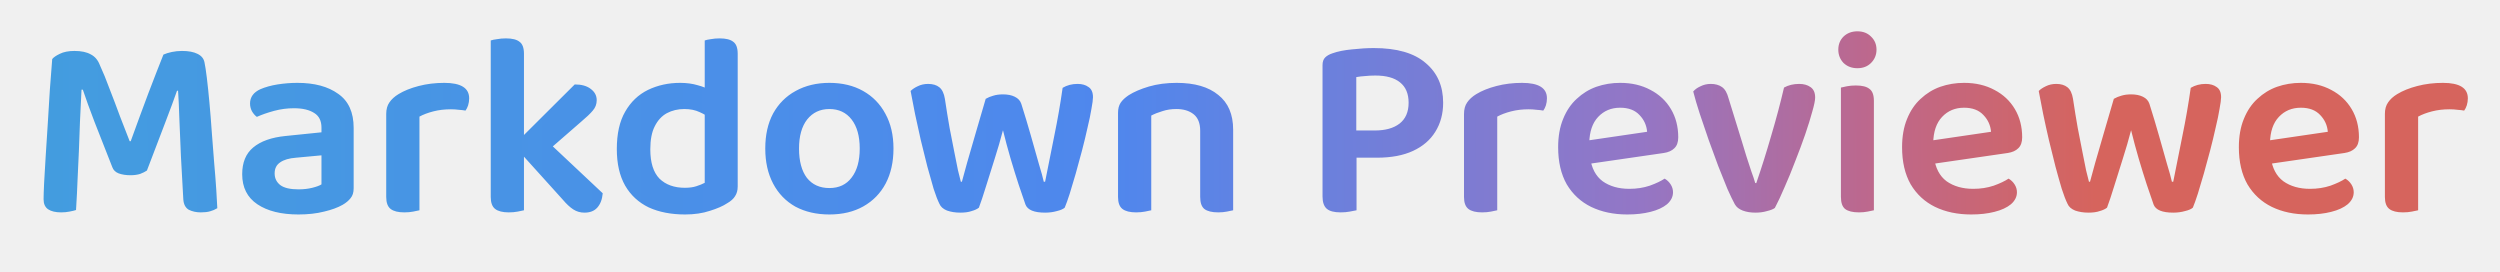
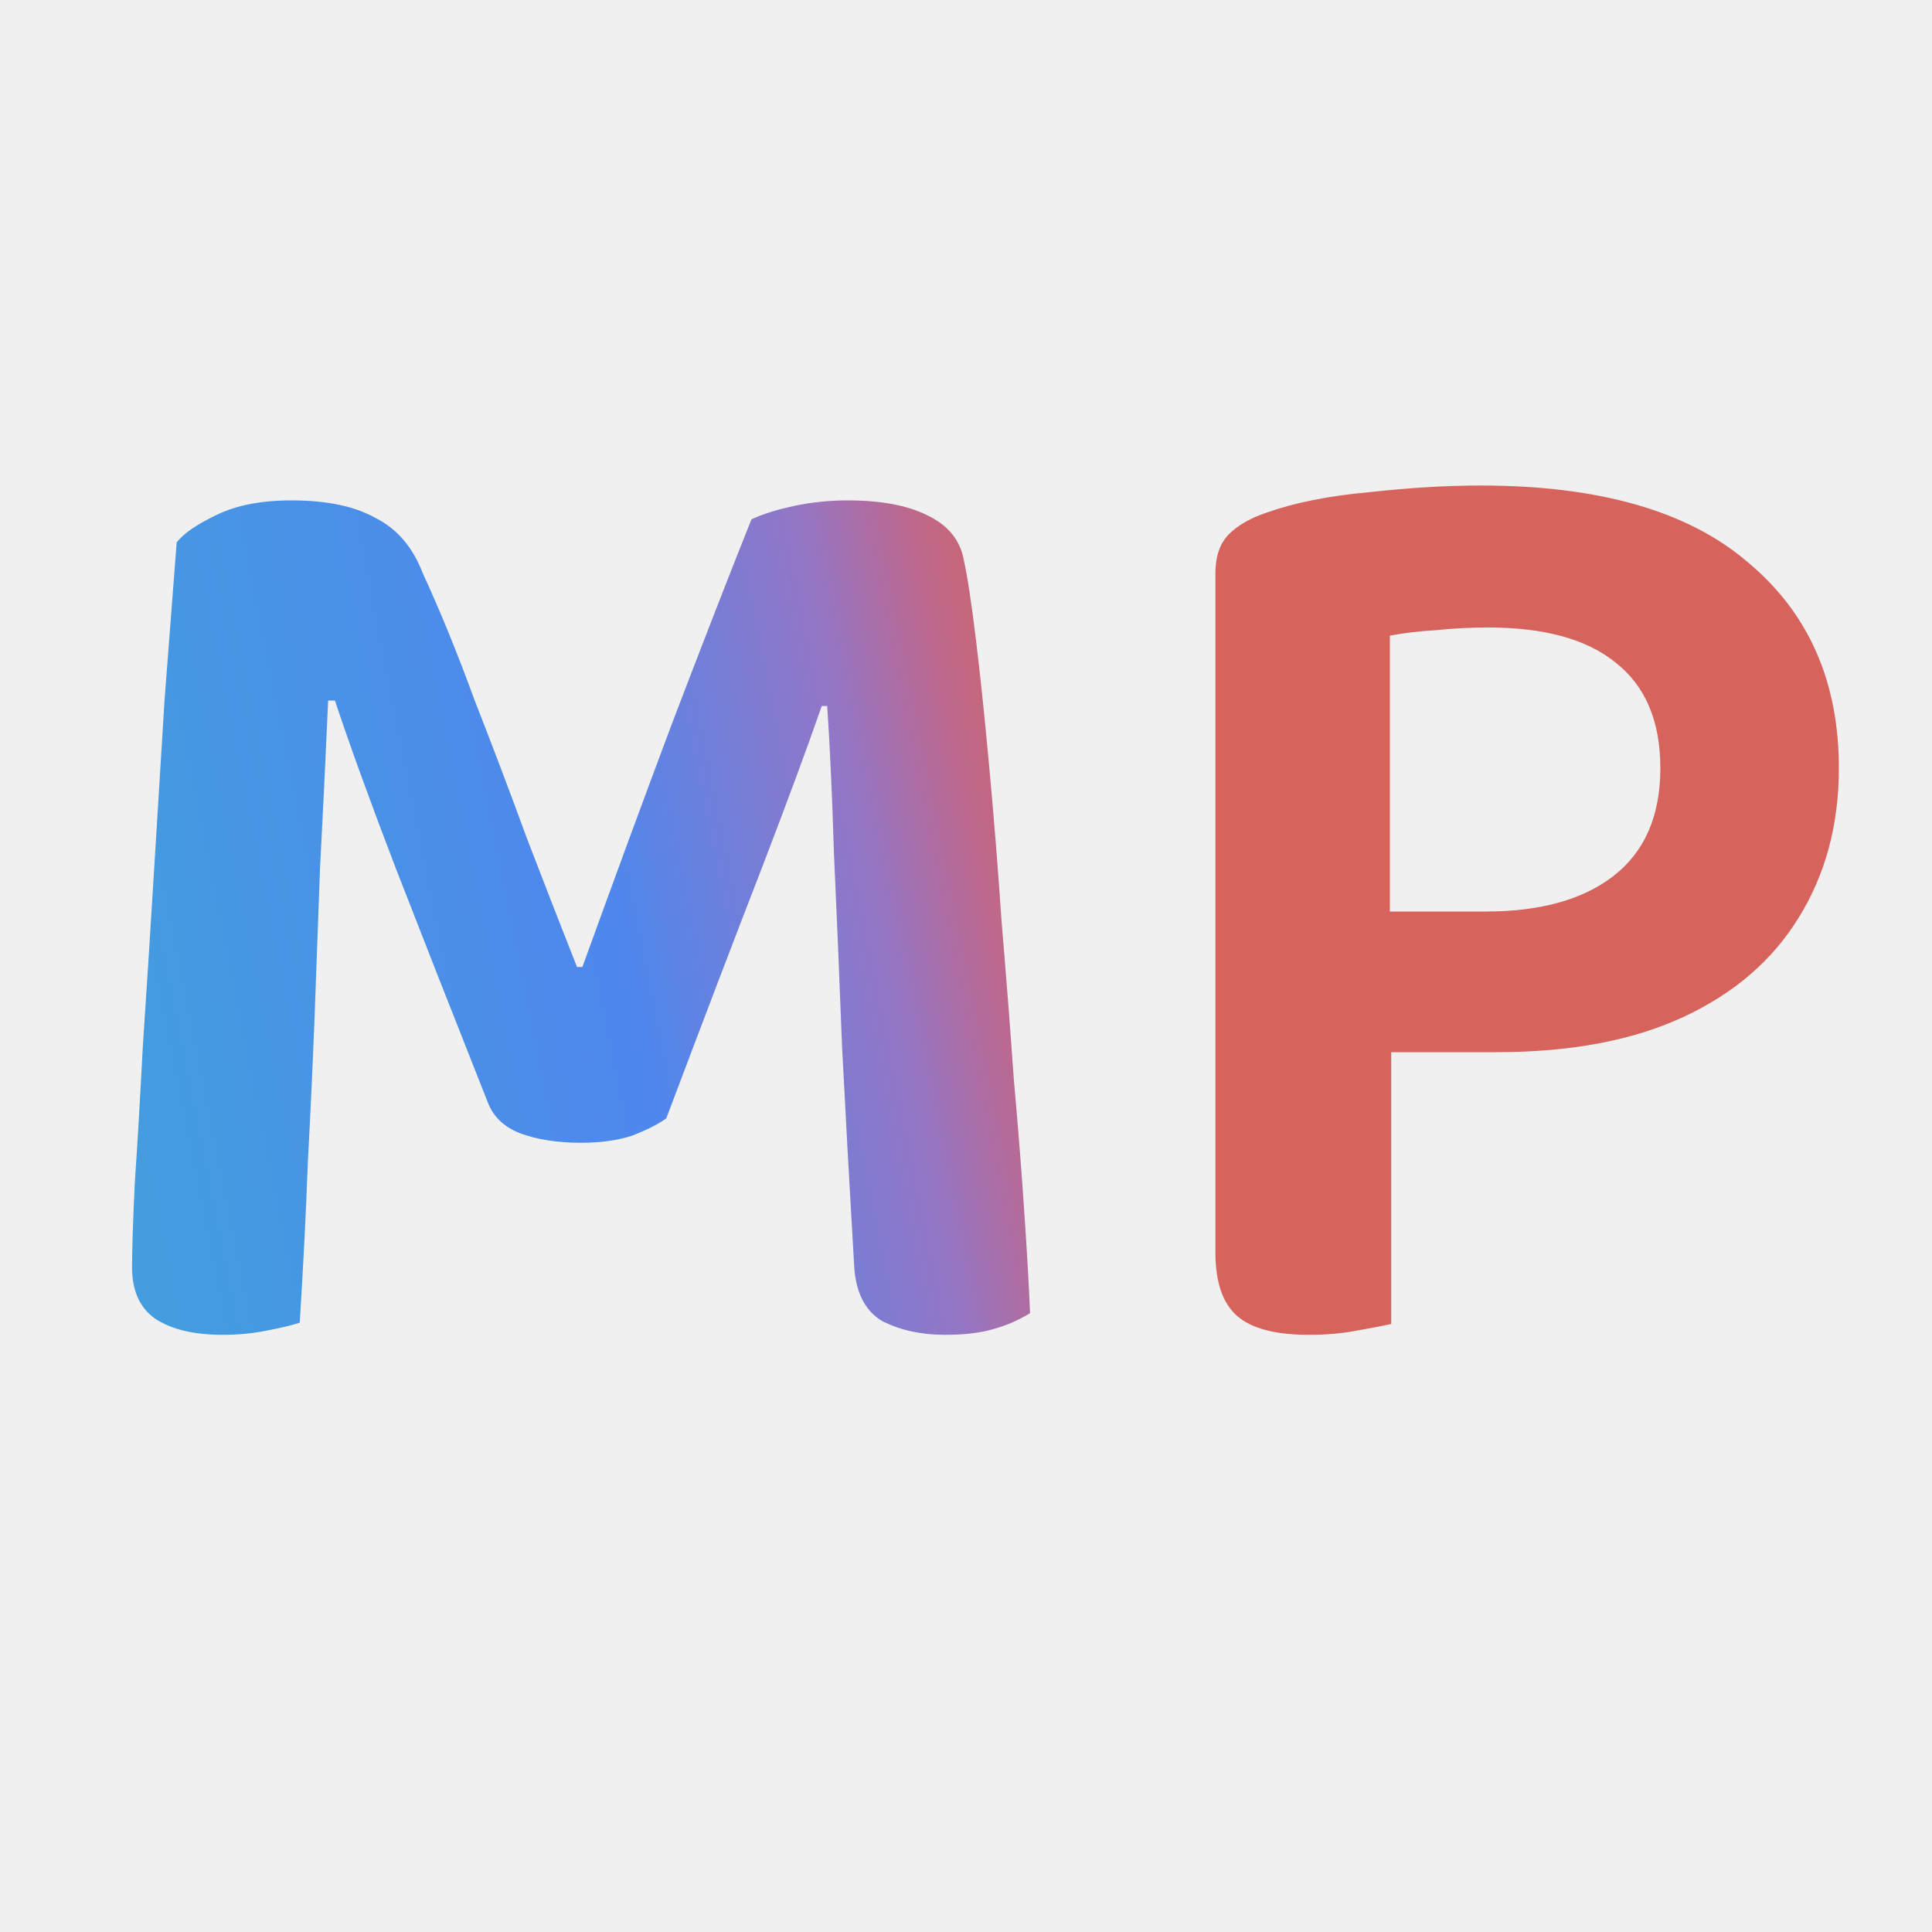
- <svg xmlns="http://www.w3.org/2000/svg" width="1223" height="133" viewBox="0 0 1223 133" fill="none">
-   <g clip-path="url(#clip0_3_4)">
-     <mask id="mask0_3_4" style="mask-type:alpha" maskUnits="userSpaceOnUse" x="21" y="15" width="1187" height="90">
-       <path d="M71.88 83.416C71.027 84.013 69.917 84.568 68.552 85.08C67.187 85.507 65.608 85.72 63.816 85.72C61.597 85.72 59.677 85.421 58.056 84.824C56.52 84.227 55.496 83.245 54.984 81.88C51.571 73.261 48.669 65.88 46.28 59.736C43.891 53.507 41.971 48.216 40.52 43.864H39.88C39.624 49.581 39.368 54.872 39.112 59.736C38.941 64.515 38.771 69.165 38.6 73.688C38.429 78.125 38.216 82.733 37.96 87.512C37.789 92.205 37.533 97.283 37.192 102.744C36.424 103 35.357 103.256 33.992 103.512C32.712 103.768 31.347 103.896 29.896 103.896C27.165 103.896 25.032 103.384 23.496 102.36C22.045 101.336 21.32 99.715 21.32 97.496C21.32 95.875 21.405 93.229 21.576 89.56C21.832 85.805 22.088 81.453 22.344 76.504C22.685 71.469 23.027 66.136 23.368 60.504C23.709 54.872 24.051 49.325 24.392 43.864C24.819 38.403 25.203 33.411 25.544 28.888C26.227 28.035 27.464 27.181 29.256 26.328C31.133 25.389 33.523 24.92 36.424 24.92C39.752 24.92 42.397 25.475 44.36 26.584C46.408 27.608 47.901 29.357 48.84 31.832C50.461 35.331 52.083 39.299 53.704 43.736C55.411 48.088 57.075 52.483 58.696 56.92C60.403 61.357 61.981 65.411 63.432 69.08H63.944C66.845 61.059 69.704 53.293 72.52 45.784C75.421 38.189 77.896 31.832 79.944 26.712C81.053 26.2 82.419 25.773 84.04 25.432C85.661 25.091 87.325 24.92 89.032 24.92C92.189 24.92 94.707 25.389 96.584 26.328C98.547 27.267 99.699 28.675 100.04 30.552C100.381 32.088 100.765 34.605 101.192 38.104C101.619 41.603 102.045 45.699 102.472 50.392C102.899 55 103.283 59.821 103.624 64.856C104.051 69.891 104.435 74.84 104.776 79.704C105.203 84.483 105.544 88.835 105.8 92.76C106.056 96.6 106.227 99.629 106.312 101.848C105.203 102.531 104.008 103.043 102.728 103.384C101.533 103.725 100.04 103.896 98.248 103.896C96.029 103.896 94.067 103.469 92.36 102.616C90.739 101.677 89.843 99.971 89.672 97.496C89.245 90.243 88.861 83.288 88.52 76.632C88.264 69.976 88.008 63.875 87.752 58.328C87.581 52.781 87.368 48.131 87.112 44.376H86.6C85.235 48.301 83.357 53.379 80.968 59.608C78.579 65.752 75.549 73.688 71.88 83.416ZM146 104.92C137.552 104.92 130.853 103.256 125.904 99.928C120.955 96.6 118.48 91.693 118.48 85.208C118.48 79.491 120.272 75.139 123.856 72.152C127.525 69.08 132.816 67.203 139.728 66.52L157.264 64.728V62.424C157.264 59.096 156.069 56.707 153.68 55.256C151.291 53.72 148.005 52.952 143.824 52.952C140.496 52.952 137.253 53.379 134.096 54.232C130.939 55.085 128.123 56.067 125.648 57.176C124.709 56.493 123.899 55.555 123.216 54.36C122.619 53.165 122.32 51.928 122.32 50.648C122.32 47.491 124.027 45.144 127.44 43.608C129.829 42.584 132.603 41.816 135.76 41.304C139.003 40.792 142.245 40.536 145.488 40.536C153.851 40.536 160.507 42.328 165.456 45.912C170.491 49.411 173.008 54.957 173.008 62.552V92.12C173.008 94.168 172.496 95.789 171.472 96.984C170.533 98.179 169.253 99.245 167.632 100.184C165.243 101.549 162.213 102.659 158.544 103.512C154.875 104.451 150.693 104.92 146 104.92ZM146 92.632C148.475 92.632 150.736 92.376 152.784 91.864C154.832 91.352 156.325 90.797 157.264 90.2V75.992L144.848 77.144C141.435 77.4 138.832 78.168 137.04 79.448C135.248 80.643 134.352 82.435 134.352 84.824C134.352 87.213 135.291 89.133 137.168 90.584C139.045 91.949 141.989 92.632 146 92.632ZM205.195 57.048V74.328H188.939V55.768C188.939 53.464 189.451 51.587 190.475 50.136C191.499 48.6 192.992 47.235 194.955 46.04C197.6 44.419 200.886 43.096 204.811 42.072C208.736 41.048 212.918 40.536 217.355 40.536C225.462 40.536 229.515 43.053 229.515 48.088C229.515 49.283 229.344 50.435 229.003 51.544C228.662 52.568 228.235 53.421 227.723 54.104C226.87 53.933 225.803 53.805 224.523 53.72C223.243 53.549 221.92 53.464 220.555 53.464C217.483 53.464 214.624 53.805 211.979 54.488C209.334 55.171 207.072 56.024 205.195 57.048ZM188.939 69.208L205.195 69.976V102.872C204.512 103.043 203.488 103.256 202.123 103.512C200.843 103.768 199.392 103.896 197.771 103.896C194.784 103.896 192.566 103.341 191.115 102.232C189.664 101.123 188.939 99.16 188.939 96.344V69.208ZM263.494 77.656L252.23 70.104L281.158 41.304C284.486 41.304 287.089 42.029 288.966 43.48C290.929 44.931 291.91 46.765 291.91 48.984C291.91 50.947 291.27 52.653 289.99 54.104C288.795 55.555 286.875 57.389 284.23 59.608L263.494 77.656ZM252.614 72.536L265.158 66.648L294.854 94.552C294.598 97.539 293.702 99.885 292.166 101.592C290.715 103.213 288.625 104.024 285.894 104.024C283.931 104.024 282.139 103.512 280.518 102.488C278.897 101.464 277.147 99.843 275.27 97.624L252.614 72.536ZM240.07 68.952L256.326 69.72V102.872C255.643 103.043 254.619 103.256 253.254 103.512C251.974 103.768 250.523 103.896 248.902 103.896C245.915 103.896 243.697 103.341 242.246 102.232C240.795 101.123 240.07 99.16 240.07 96.344V68.952ZM256.326 78.04L240.07 77.272V19.8C240.753 19.544 241.777 19.331 243.142 19.16C244.507 18.904 245.958 18.776 247.494 18.776C250.566 18.776 252.785 19.331 254.15 20.44C255.601 21.464 256.326 23.427 256.326 26.328V78.04ZM344.753 89.432V49.496L360.881 49.368V91.224C360.881 93.101 360.454 94.68 359.601 95.96C358.833 97.24 357.553 98.392 355.761 99.416C353.713 100.781 350.897 102.019 347.313 103.128C343.729 104.323 339.676 104.92 335.153 104.92C328.326 104.92 322.396 103.768 317.361 101.464C312.412 99.075 308.572 95.533 305.841 90.84C303.11 86.061 301.745 80.088 301.745 72.92C301.745 65.411 303.11 59.309 305.841 54.616C308.572 49.837 312.284 46.296 316.977 43.992C321.756 41.688 327.004 40.536 332.721 40.536C335.878 40.536 338.737 40.92 341.297 41.688C343.942 42.371 346.033 43.267 347.569 44.376V58.072C346.204 56.877 344.454 55.811 342.321 54.872C340.188 53.848 337.67 53.336 334.769 53.336C331.612 53.336 328.753 54.019 326.193 55.384C323.718 56.749 321.756 58.883 320.305 61.784C318.854 64.6 318.129 68.355 318.129 73.048C318.129 79.533 319.622 84.312 322.609 87.384C325.681 90.371 329.82 91.864 335.025 91.864C337.244 91.864 339.121 91.608 340.657 91.096C342.278 90.584 343.644 90.029 344.753 89.432ZM360.881 52.824H344.753V19.8C345.436 19.544 346.417 19.331 347.697 19.16C349.062 18.904 350.513 18.776 352.049 18.776C355.121 18.776 357.34 19.331 358.705 20.44C360.156 21.464 360.881 23.427 360.881 26.328V52.824ZM437.09 72.664C437.09 79.235 435.81 84.952 433.25 89.816C430.69 94.595 427.063 98.307 422.37 100.952C417.677 103.597 412.13 104.92 405.73 104.92C399.415 104.92 393.869 103.64 389.09 101.08C384.397 98.435 380.77 94.68 378.21 89.816C375.65 84.952 374.37 79.235 374.37 72.664C374.37 66.008 375.65 60.291 378.21 55.512C380.855 50.733 384.525 47.064 389.218 44.504C393.997 41.859 399.501 40.536 405.73 40.536C412.045 40.536 417.549 41.859 422.242 44.504C426.935 47.149 430.562 50.861 433.122 55.64C435.767 60.419 437.09 66.093 437.09 72.664ZM405.73 53.336C401.207 53.336 397.581 55.043 394.85 58.456C392.205 61.869 390.882 66.605 390.882 72.664C390.882 78.808 392.162 83.587 394.722 87C397.367 90.328 401.037 91.992 405.73 91.992C410.423 91.992 414.05 90.285 416.61 86.872C419.255 83.459 420.578 78.723 420.578 72.664C420.578 66.605 419.255 61.869 416.61 58.456C413.965 55.043 410.338 53.336 405.73 53.336ZM490.652 63.704C489.457 68.312 488.092 73.005 486.556 77.784C485.105 82.563 483.697 87.043 482.332 91.224C481.052 95.405 479.9 98.861 478.876 101.592C478.023 102.275 476.828 102.829 475.292 103.256C473.841 103.768 472.007 104.024 469.788 104.024C467.399 104.024 465.223 103.683 463.26 103C461.383 102.232 460.145 101.123 459.548 99.672C458.695 97.965 457.756 95.533 456.732 92.376C455.793 89.219 454.769 85.592 453.66 81.496C452.636 77.315 451.569 73.005 450.46 68.568C449.436 64.131 448.497 59.864 447.644 55.768C446.791 51.587 446.065 47.832 445.468 44.504C446.321 43.651 447.473 42.883 448.924 42.2C450.46 41.432 452.167 41.048 454.044 41.048C456.348 41.048 458.183 41.603 459.548 42.712C460.913 43.821 461.809 45.699 462.236 48.344C463.004 53.464 463.772 58.2 464.54 62.552C465.393 66.904 466.161 70.829 466.844 74.328C467.527 77.827 468.124 80.813 468.636 83.288C469.233 85.763 469.703 87.64 470.044 88.92H470.556C471.068 86.957 471.921 83.843 473.116 79.576C474.311 75.309 475.719 70.445 477.34 64.984C478.961 59.437 480.583 53.891 482.204 48.344C483.399 47.661 484.636 47.149 485.916 46.808C487.281 46.381 488.86 46.168 490.652 46.168C492.956 46.168 494.876 46.552 496.412 47.32C498.033 48.088 499.1 49.24 499.612 50.776C501.319 56.152 502.897 61.4 504.348 66.52C505.799 71.64 507.079 76.163 508.188 80.088C509.383 84.013 510.193 86.957 510.62 88.92H511.26C512.711 81.837 514.204 74.371 515.74 66.52C517.361 58.669 518.727 50.819 519.836 42.968C521.969 41.688 524.401 41.048 527.132 41.048C529.351 41.048 531.143 41.56 532.508 42.584C533.959 43.523 534.684 45.187 534.684 47.576C534.684 48.685 534.428 50.605 533.916 53.336C533.489 55.981 532.849 59.053 531.996 62.552C531.228 66.051 530.332 69.763 529.308 73.688C528.284 77.528 527.26 81.283 526.236 84.952C525.212 88.536 524.231 91.821 523.292 94.808C522.353 97.709 521.543 99.971 520.86 101.592C520.092 102.275 518.812 102.829 517.02 103.256C515.228 103.768 513.308 104.024 511.26 104.024C505.884 104.024 502.684 102.701 501.66 100.056C500.807 97.496 499.697 94.253 498.332 90.328C497.052 86.403 495.729 82.136 494.364 77.528C492.999 72.835 491.761 68.227 490.652 63.704ZM603.259 63.448V75.864H587.131V63.96C587.131 60.291 586.064 57.603 583.931 55.896C581.798 54.189 578.982 53.336 575.483 53.336C573.008 53.336 570.747 53.677 568.699 54.36C566.651 54.957 564.816 55.683 563.195 56.536V75.864H546.939V55.256C546.939 53.208 547.366 51.544 548.219 50.264C549.072 48.984 550.395 47.747 552.187 46.552C554.747 44.931 558.032 43.523 562.043 42.328C566.139 41.133 570.662 40.536 575.611 40.536C584.4 40.536 591.184 42.499 595.963 46.424C600.827 50.264 603.259 55.939 603.259 63.448ZM546.939 69.592H563.195V102.872C562.512 103.043 561.488 103.256 560.123 103.512C558.843 103.768 557.392 103.896 555.771 103.896C552.784 103.896 550.566 103.341 549.115 102.232C547.664 101.123 546.939 99.16 546.939 96.344V69.592ZM587.131 69.592H603.259V102.872C602.576 103.043 601.552 103.256 600.187 103.512C598.907 103.768 597.499 103.896 595.963 103.896C592.891 103.896 590.63 103.341 589.179 102.232C587.814 101.123 587.131 99.16 587.131 96.344V69.592ZM646.981 77.144V31.832C646.981 30.211 647.408 28.973 648.261 28.12C649.114 27.267 650.309 26.584 651.845 26.072C654.49 25.133 657.69 24.493 661.445 24.152C665.285 23.725 668.826 23.512 672.069 23.512C683.333 23.512 691.781 25.944 697.413 30.808C703.13 35.587 705.989 42.072 705.989 50.264C705.989 55.64 704.709 60.376 702.149 64.472C699.674 68.483 696.048 71.597 691.269 73.816C686.49 76.035 680.602 77.144 673.605 77.144H646.981ZM655.813 103.896C652.656 103.896 650.394 103.299 649.029 102.104C647.664 100.909 646.981 98.904 646.981 96.088V69.72H663.621V102.872C662.853 103.043 661.744 103.256 660.293 103.512C658.928 103.768 657.434 103.896 655.813 103.896ZM663.493 63.832H672.581C677.701 63.832 681.712 62.723 684.613 60.504C687.6 58.2 689.093 54.787 689.093 50.264C689.093 45.827 687.685 42.499 684.869 40.28C682.138 38.061 678.128 36.952 672.837 36.952C671.045 36.952 669.381 37.037 667.845 37.208C666.309 37.293 664.858 37.464 663.493 37.72V63.832ZM732.445 57.048V74.328H716.189V55.768C716.189 53.464 716.701 51.587 717.725 50.136C718.749 48.6 720.242 47.235 722.205 46.04C724.85 44.419 728.136 43.096 732.061 42.072C735.986 41.048 740.168 40.536 744.605 40.536C752.712 40.536 756.765 43.053 756.765 48.088C756.765 49.283 756.594 50.435 756.253 51.544C755.912 52.568 755.485 53.421 754.973 54.104C754.12 53.933 753.053 53.805 751.773 53.72C750.493 53.549 749.17 53.464 747.805 53.464C744.733 53.464 741.874 53.805 739.229 54.488C736.584 55.171 734.322 56.024 732.445 57.048ZM716.189 69.208L732.445 69.976V102.872C731.762 103.043 730.738 103.256 729.373 103.512C728.093 103.768 726.642 103.896 725.021 103.896C722.034 103.896 719.816 103.341 718.365 102.232C716.914 101.123 716.189 99.16 716.189 96.344V69.208ZM772.485 80.856L771.717 69.464L805.765 64.472C805.509 61.315 804.272 58.584 802.053 56.28C799.834 53.891 796.677 52.696 792.581 52.696C788.229 52.696 784.645 54.189 781.829 57.176C779.013 60.163 777.562 64.429 777.477 69.976L777.861 76.888C778.544 82.179 780.592 86.104 784.005 88.664C787.504 91.139 791.856 92.376 797.061 92.376C800.645 92.376 803.973 91.864 807.045 90.84C810.117 89.731 812.549 88.579 814.341 87.384C815.536 88.067 816.517 89.005 817.285 90.2C818.053 91.395 818.437 92.675 818.437 94.04C818.437 96.259 817.456 98.221 815.493 99.928C813.53 101.549 810.842 102.787 807.429 103.64C804.101 104.493 800.304 104.92 796.037 104.92C789.381 104.92 783.493 103.683 778.373 101.208C773.338 98.733 769.37 95.064 766.469 90.2C763.653 85.251 762.245 79.192 762.245 72.024C762.245 66.733 763.056 62.125 764.677 58.2C766.298 54.189 768.517 50.904 771.333 48.344C774.149 45.699 777.349 43.736 780.933 42.456C784.602 41.176 788.485 40.536 792.581 40.536C798.213 40.536 803.162 41.688 807.429 43.992C811.696 46.211 815.024 49.325 817.413 53.336C819.802 57.347 820.997 61.955 820.997 67.16C820.997 69.549 820.357 71.341 819.077 72.536C817.882 73.731 816.176 74.499 813.957 74.84L772.485 80.856ZM880.165 41.048C882.384 41.048 884.218 41.56 885.669 42.584C887.205 43.608 887.973 45.315 887.973 47.704C887.973 49.069 887.504 51.373 886.565 54.616C885.712 57.773 884.56 61.485 883.109 65.752C881.658 69.933 880.037 74.285 878.245 78.808C876.538 83.331 874.789 87.597 872.997 91.608C871.29 95.619 869.712 98.989 868.261 101.72C867.493 102.317 866.213 102.829 864.421 103.256C862.714 103.768 860.837 104.024 858.789 104.024C856.4 104.024 854.309 103.683 852.517 103C850.725 102.317 849.445 101.293 848.677 99.928C847.738 98.221 846.544 95.747 845.093 92.504C843.728 89.176 842.234 85.464 840.613 81.368C839.077 77.187 837.498 72.877 835.877 68.44C834.341 64.003 832.89 59.736 831.525 55.64C830.16 51.459 829.093 47.832 828.325 44.76C829.178 43.736 830.373 42.883 831.909 42.2C833.445 41.432 835.109 41.048 836.901 41.048C839.12 41.048 840.954 41.56 842.405 42.584C843.856 43.608 844.922 45.443 845.605 48.088L852.133 69.208C852.816 71.427 853.541 73.816 854.309 76.376C855.162 78.936 855.973 81.411 856.741 83.8C857.594 86.104 858.234 88.024 858.661 89.56H859.173C861.733 82.136 864.165 74.413 866.469 66.392C868.858 58.371 870.949 50.52 872.741 42.84C874.874 41.645 877.349 41.048 880.165 41.048ZM899.299 24.28C899.299 21.72 900.152 19.587 901.859 17.88C903.651 16.173 905.912 15.32 908.643 15.32C911.374 15.32 913.592 16.173 915.299 17.88C917.091 19.587 917.987 21.72 917.987 24.28C917.987 26.84 917.091 29.016 915.299 30.808C913.592 32.515 911.374 33.368 908.643 33.368C905.912 33.368 903.651 32.515 901.859 30.808C900.152 29.016 899.299 26.84 899.299 24.28ZM900.579 69.208H916.707V102.872C916.024 103.043 915 103.256 913.635 103.512C912.355 103.768 910.947 103.896 909.411 103.896C906.339 103.896 904.078 103.341 902.627 102.232C901.262 101.123 900.579 99.16 900.579 96.344V69.208ZM916.707 77.528H900.579V42.84C901.262 42.669 902.243 42.456 903.523 42.2C904.888 41.944 906.339 41.816 907.875 41.816C910.947 41.816 913.166 42.371 914.531 43.48C915.982 44.504 916.707 46.467 916.707 49.368V77.528ZM940.735 80.856L939.967 69.464L974.015 64.472C973.759 61.315 972.522 58.584 970.303 56.28C968.084 53.891 964.927 52.696 960.831 52.696C956.479 52.696 952.895 54.189 950.079 57.176C947.263 60.163 945.812 64.429 945.727 69.976L946.111 76.888C946.794 82.179 948.842 86.104 952.255 88.664C955.754 91.139 960.106 92.376 965.311 92.376C968.895 92.376 972.223 91.864 975.295 90.84C978.367 89.731 980.799 88.579 982.591 87.384C983.786 88.067 984.767 89.005 985.535 90.2C986.303 91.395 986.687 92.675 986.687 94.04C986.687 96.259 985.706 98.221 983.743 99.928C981.78 101.549 979.092 102.787 975.679 103.64C972.351 104.493 968.554 104.92 964.287 104.92C957.631 104.92 951.743 103.683 946.623 101.208C941.588 98.733 937.62 95.064 934.719 90.2C931.903 85.251 930.495 79.192 930.495 72.024C930.495 66.733 931.306 62.125 932.927 58.2C934.548 54.189 936.767 50.904 939.583 48.344C942.399 45.699 945.599 43.736 949.183 42.456C952.852 41.176 956.735 40.536 960.831 40.536C966.463 40.536 971.412 41.688 975.679 43.992C979.946 46.211 983.274 49.325 985.663 53.336C988.052 57.347 989.247 61.955 989.247 67.16C989.247 69.549 988.607 71.341 987.327 72.536C986.132 73.731 984.426 74.499 982.207 74.84L940.735 80.856ZM1042.53 63.704C1041.33 68.312 1039.97 73.005 1038.43 77.784C1036.98 82.563 1035.57 87.043 1034.21 91.224C1032.93 95.405 1031.78 98.861 1030.75 101.592C1029.9 102.275 1028.7 102.829 1027.17 103.256C1025.72 103.768 1023.88 104.024 1021.66 104.024C1019.27 104.024 1017.1 103.683 1015.14 103C1013.26 102.232 1012.02 101.123 1011.42 99.672C1010.57 97.965 1009.63 95.533 1008.61 92.376C1007.67 89.219 1006.64 85.592 1005.54 81.496C1004.51 77.315 1003.44 73.005 1002.34 68.568C1001.31 64.131 1000.37 59.864 999.519 55.768C998.666 51.587 997.94 47.832 997.343 44.504C998.196 43.651 999.348 42.883 1000.8 42.2C1002.34 41.432 1004.04 41.048 1005.92 41.048C1008.22 41.048 1010.06 41.603 1011.42 42.712C1012.79 43.821 1013.68 45.699 1014.11 48.344C1014.88 53.464 1015.65 58.2 1016.42 62.552C1017.27 66.904 1018.04 70.829 1018.72 74.328C1019.4 77.827 1020 80.813 1020.51 83.288C1021.11 85.763 1021.58 87.64 1021.92 88.92H1022.43C1022.94 86.957 1023.8 83.843 1024.99 79.576C1026.19 75.309 1027.59 70.445 1029.22 64.984C1030.84 59.437 1032.46 53.891 1034.08 48.344C1035.27 47.661 1036.51 47.149 1037.79 46.808C1039.16 46.381 1040.74 46.168 1042.53 46.168C1044.83 46.168 1046.75 46.552 1048.29 47.32C1049.91 48.088 1050.98 49.24 1051.49 50.776C1053.19 56.152 1054.77 61.4 1056.22 66.52C1057.67 71.64 1058.95 76.163 1060.06 80.088C1061.26 84.013 1062.07 86.957 1062.5 88.92H1063.14C1064.59 81.837 1066.08 74.371 1067.62 66.52C1069.24 58.669 1070.6 50.819 1071.71 42.968C1073.84 41.688 1076.28 41.048 1079.01 41.048C1081.23 41.048 1083.02 41.56 1084.38 42.584C1085.83 43.523 1086.56 45.187 1086.56 47.576C1086.56 48.685 1086.3 50.605 1085.79 53.336C1085.36 55.981 1084.72 59.053 1083.87 62.552C1083.1 66.051 1082.21 69.763 1081.18 73.688C1080.16 77.528 1079.14 81.283 1078.11 84.952C1077.09 88.536 1076.11 91.821 1075.17 94.808C1074.23 97.709 1073.42 99.971 1072.74 101.592C1071.97 102.275 1070.69 102.829 1068.9 103.256C1067.1 103.768 1065.18 104.024 1063.14 104.024C1057.76 104.024 1054.56 102.701 1053.54 100.056C1052.68 97.496 1051.57 94.253 1050.21 90.328C1048.93 86.403 1047.6 82.136 1046.24 77.528C1044.87 72.835 1043.64 68.227 1042.53 63.704ZM1105.49 80.856L1104.72 69.464L1138.77 64.472C1138.51 61.315 1137.27 58.584 1135.05 56.28C1132.83 53.891 1129.68 52.696 1125.58 52.696C1121.23 52.696 1117.65 54.189 1114.83 57.176C1112.01 60.163 1110.56 64.429 1110.48 69.976L1110.86 76.888C1111.54 82.179 1113.59 86.104 1117.01 88.664C1120.5 91.139 1124.86 92.376 1130.06 92.376C1133.65 92.376 1136.97 91.864 1140.05 90.84C1143.12 89.731 1145.55 88.579 1147.34 87.384C1148.54 88.067 1149.52 89.005 1150.29 90.2C1151.05 91.395 1151.44 92.675 1151.44 94.04C1151.44 96.259 1150.46 98.221 1148.49 99.928C1146.53 101.549 1143.84 102.787 1140.43 103.64C1137.1 104.493 1133.3 104.92 1129.04 104.92C1122.38 104.92 1116.49 103.683 1111.37 101.208C1106.34 98.733 1102.37 95.064 1099.47 90.2C1096.65 85.251 1095.25 79.192 1095.25 72.024C1095.25 66.733 1096.06 62.125 1097.68 58.2C1099.3 54.189 1101.52 50.904 1104.33 48.344C1107.15 45.699 1110.35 43.736 1113.93 42.456C1117.6 41.176 1121.49 40.536 1125.58 40.536C1131.21 40.536 1136.16 41.688 1140.43 43.992C1144.7 46.211 1148.02 49.325 1150.41 53.336C1152.8 57.347 1154 61.955 1154 67.16C1154 69.549 1153.36 71.341 1152.08 72.536C1150.88 73.731 1149.18 74.499 1146.96 74.84L1105.49 80.856ZM1182.95 57.048V74.328H1166.69V55.768C1166.69 53.464 1167.2 51.587 1168.23 50.136C1169.25 48.6 1170.74 47.235 1172.71 46.04C1175.35 44.419 1178.64 43.096 1182.56 42.072C1186.49 41.048 1190.67 40.536 1195.11 40.536C1203.21 40.536 1207.27 43.053 1207.27 48.088C1207.27 49.283 1207.09 50.435 1206.75 51.544C1206.41 52.568 1205.99 53.421 1205.47 54.104C1204.62 53.933 1203.55 53.805 1202.27 53.72C1200.99 53.549 1199.67 53.464 1198.31 53.464C1195.23 53.464 1192.37 53.805 1189.73 54.488C1187.08 55.171 1184.82 56.024 1182.95 57.048ZM1166.69 69.208L1182.95 69.976V102.872C1182.26 103.043 1181.24 103.256 1179.87 103.512C1178.59 103.768 1177.14 103.896 1175.52 103.896C1172.53 103.896 1170.32 103.341 1168.87 102.232C1167.41 101.123 1166.69 99.16 1166.69 96.344V69.208Z" fill="white" />
+ <svg xmlns="http://www.w3.org/2000/svg" width="500" height="500" viewBox="0 0 500 500" fill="none">
+   <g clip-path="url(#clip0_4_5)">
+     <mask id="mask0_4_5" style="mask-type:alpha" maskUnits="userSpaceOnUse" x="34" y="125" width="442" height="221">
+       <path d="M172.426 289.45C170.092 291.083 167.059 292.6 163.326 294C159.592 295.167 155.276 295.75 150.376 295.75C144.309 295.75 139.059 294.933 134.626 293.3C130.426 291.667 127.626 288.983 126.226 285.25C116.892 261.683 108.959 241.5 102.426 224.7C95.892 207.667 90.642 193.2 86.676 181.3H84.926C84.226 196.933 83.526 211.4 82.826 224.7C82.359 237.767 81.892 250.483 81.426 262.85C80.959 274.983 80.376 287.583 79.676 300.65C79.209 313.483 78.509 327.367 77.576 342.3C75.476 343 72.559 343.7 68.826 344.4C65.326 345.1 61.592 345.45 57.626 345.45C50.159 345.45 44.326 344.05 40.126 341.25C36.159 338.45 34.176 334.017 34.176 327.95C34.176 323.517 34.409 316.283 34.876 306.25C35.576 295.983 36.276 284.083 36.976 270.55C37.909 256.783 38.842 242.2 39.776 226.8C40.709 211.4 41.642 196.233 42.576 181.3C43.742 166.367 44.792 152.717 45.726 140.35C47.592 138.017 50.976 135.683 55.876 133.35C61.009 130.783 67.543 129.5 75.476 129.5C84.576 129.5 91.809 131.017 97.176 134.05C102.776 136.85 106.859 141.633 109.426 148.4C113.859 157.967 118.292 168.817 122.726 180.95C127.392 192.85 131.942 204.867 136.376 217C141.042 229.133 145.359 240.217 149.326 250.25H150.726C158.659 228.317 166.476 207.083 174.176 186.55C182.109 165.783 188.876 148.4 194.476 134.4C197.509 133 201.242 131.833 205.676 130.9C210.109 129.967 214.659 129.5 219.326 129.5C227.959 129.5 234.842 130.783 239.976 133.35C245.342 135.917 248.492 139.767 249.426 144.9C250.359 149.1 251.409 155.983 252.576 165.55C253.742 175.117 254.909 186.317 256.076 199.15C257.242 211.75 258.292 224.933 259.226 238.7C260.392 252.467 261.442 266 262.376 279.3C263.542 292.367 264.476 304.267 265.176 315C265.876 325.5 266.342 333.783 266.576 339.85C263.542 341.717 260.276 343.117 256.776 344.05C253.509 344.983 249.426 345.45 244.526 345.45C238.459 345.45 233.092 344.283 228.426 341.95C223.992 339.383 221.542 334.717 221.076 327.95C219.909 308.117 218.859 289.1 217.926 270.9C217.226 252.7 216.526 236.017 215.826 220.85C215.359 205.683 214.776 192.967 214.076 182.7H212.676C208.942 193.433 203.809 207.317 197.276 224.35C190.742 241.15 182.459 262.85 172.426 289.45ZM314.548 272.3V148.4C314.548 143.967 315.714 140.583 318.048 138.25C320.381 135.917 323.648 134.05 327.848 132.65C335.081 130.083 343.831 128.333 354.098 127.4C364.598 126.233 374.281 125.65 383.148 125.65C413.948 125.65 437.048 132.3 452.448 145.6C468.081 158.667 475.898 176.4 475.898 198.8C475.898 213.5 472.398 226.45 465.398 237.65C458.631 248.617 448.714 257.133 435.648 263.2C422.581 269.267 406.481 272.3 387.348 272.3H314.548ZM338.698 345.45C330.064 345.45 323.881 343.817 320.148 340.55C316.414 337.283 314.548 331.8 314.548 324.1V252H360.048V342.65C357.948 343.117 354.914 343.7 350.948 344.4C347.214 345.1 343.131 345.45 338.698 345.45ZM359.698 235.9H384.548C398.548 235.9 409.514 232.867 417.448 226.8C425.614 220.5 429.698 211.167 429.698 198.8C429.698 186.667 425.848 177.567 418.148 171.5C410.681 165.433 399.714 162.4 385.248 162.4C380.348 162.4 375.798 162.633 371.598 163.1C367.398 163.333 363.431 163.8 359.698 164.5V235.9Z" fill="white" />
    </mask>
-     <g mask="url(#mask0_3_4)">
-       <path d="M2038.5 35.08L107.042 -566.573L-277.504 667.92L1653.96 1269.57L2038.5 35.08Z" fill="url(#paint0_linear_3_4)" />
+     <g mask="url(#mask0_4_5)">
+       <path d="M500 0L0 0L0 500H500V0Z" fill="url(#paint0_linear_4_5)" />
    </g>
  </g>
  <defs>
-     <linearGradient id="paint0_linear_3_4" x1="12.377" y1="561.713" x2="1025.61" y2="560.596" gradientUnits="userSpaceOnUse">
+     <linearGradient id="paint0_linear_4_5" x1="60.597" y1="427.45" x2="312.906" y2="377.022" gradientUnits="userSpaceOnUse">
      <stop stop-color="#439DDF" />
      <stop offset="0.524" stop-color="#4F87ED" />
      <stop offset="0.781" stop-color="#9476C5" />
      <stop offset="0.888" stop-color="#BC688E" />
      <stop offset="1" stop-color="#D6645D" />
    </linearGradient>
-     <clipPath id="clip0_3_4">
-       <rect width="1223" height="133" fill="white" />
+     <clipPath id="clip0_4_5">
+       <rect width="500" height="500" fill="white" />
    </clipPath>
  </defs>
</svg>
